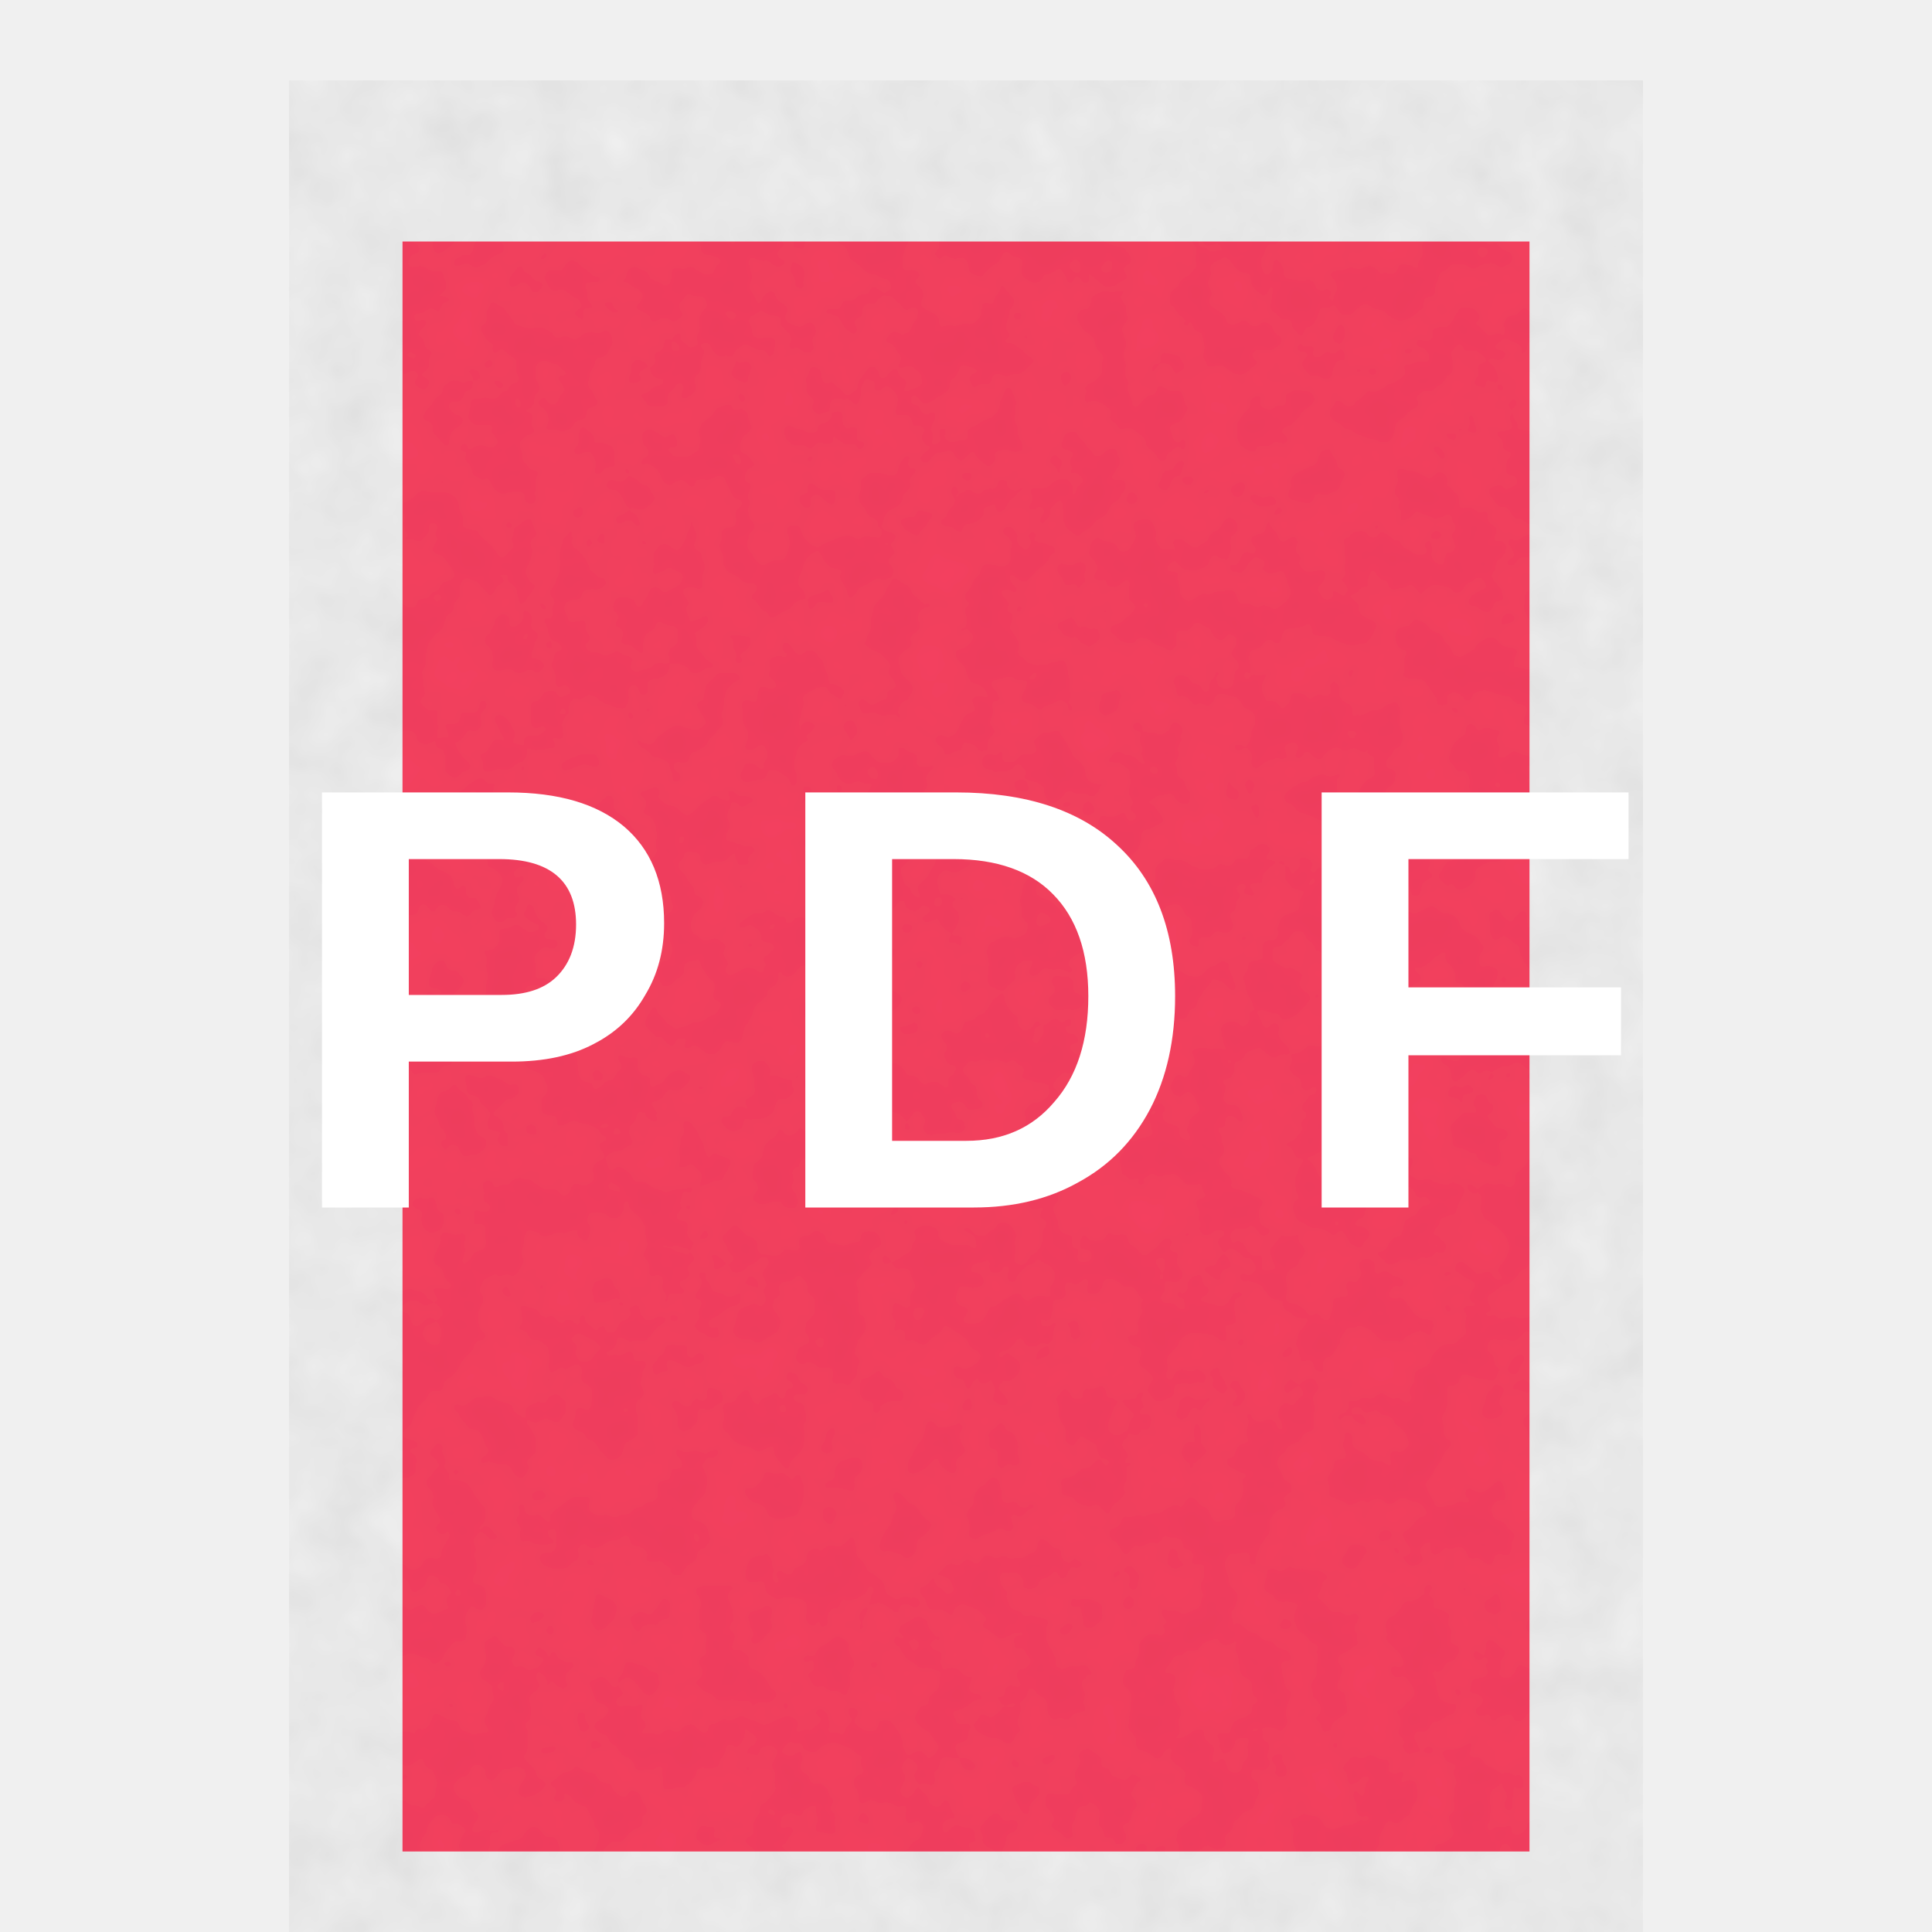
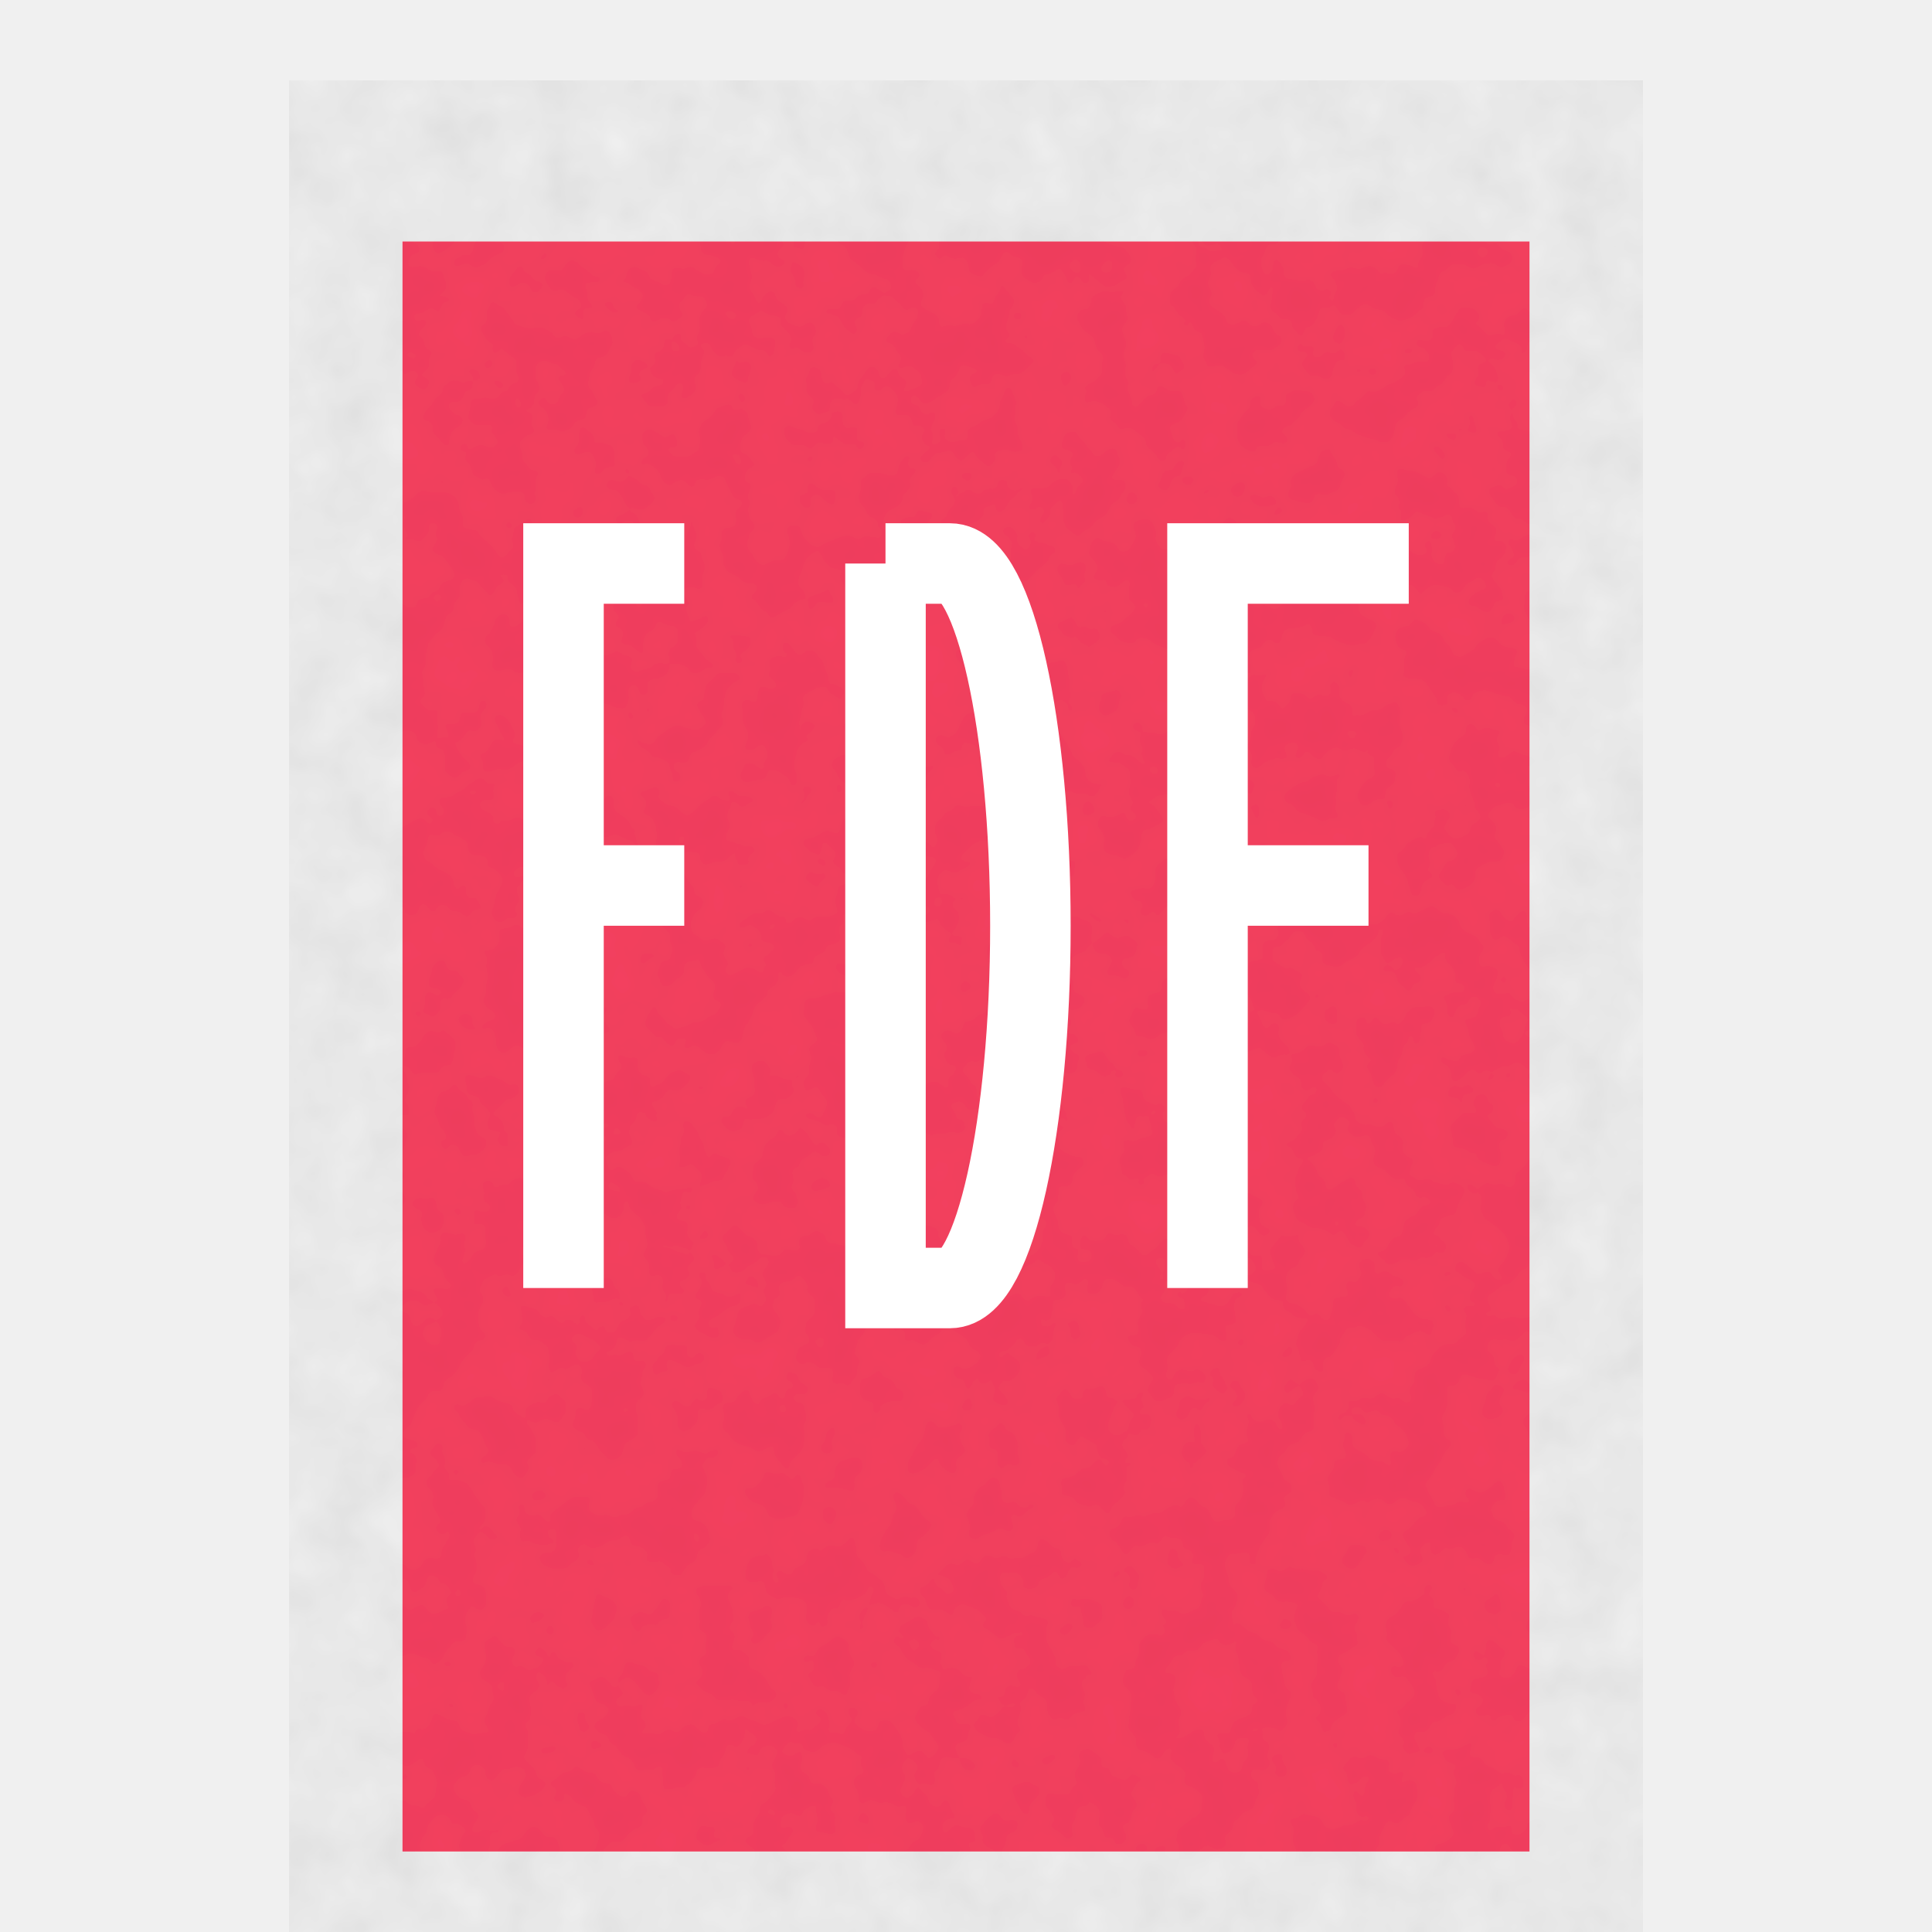
<svg xmlns="http://www.w3.org/2000/svg" width="512" height="512" viewBox="0 0 24 24" fill="none">
  <defs>
    <filter id="paper-grain" x="-10%" y="-10%" width="120%" height="120%">
      <feTurbulence type="fractalNoise" baseFrequency="1.5" numOctaves="3" result="noise" />
      <feColorMatrix type="matrix" values="0 0 0 0 0  0 0 0 0 0  0 0 0 0 0  0 0 0 0.07 0" result="grain" />
      <feBlend mode="multiply" in="grain" in2="SourceGraphic" />
    </filter>
  </defs>
  <path d="M5 3H19V23H5V3Z" fill="#F43F5E" filter="url(#paper-grain)" />
-   <text x="12" y="15" text-anchor="middle" font-family="Arial, sans-serif" font-weight="900" font-size="7.5" fill="white" letter-spacing="1">PDF</text>
+   <path d="M7 16V7h1.5M7 11h1.5" stroke="white" strokeWidth="1.8" strokeLinecap="round" strokeLinejoin="round" />
+   <path d="M11 7h0.8A1 4.5 0 0 1 11.8 16H11V7" stroke="white" strokeWidth="1.8" strokeLinecap="round" strokeLinejoin="round" />
+   <path d="M15 16V7h2.5M15 11h2" stroke="white" strokeWidth="1.8" strokeLinecap="round" strokeLinejoin="round" />
</svg>
